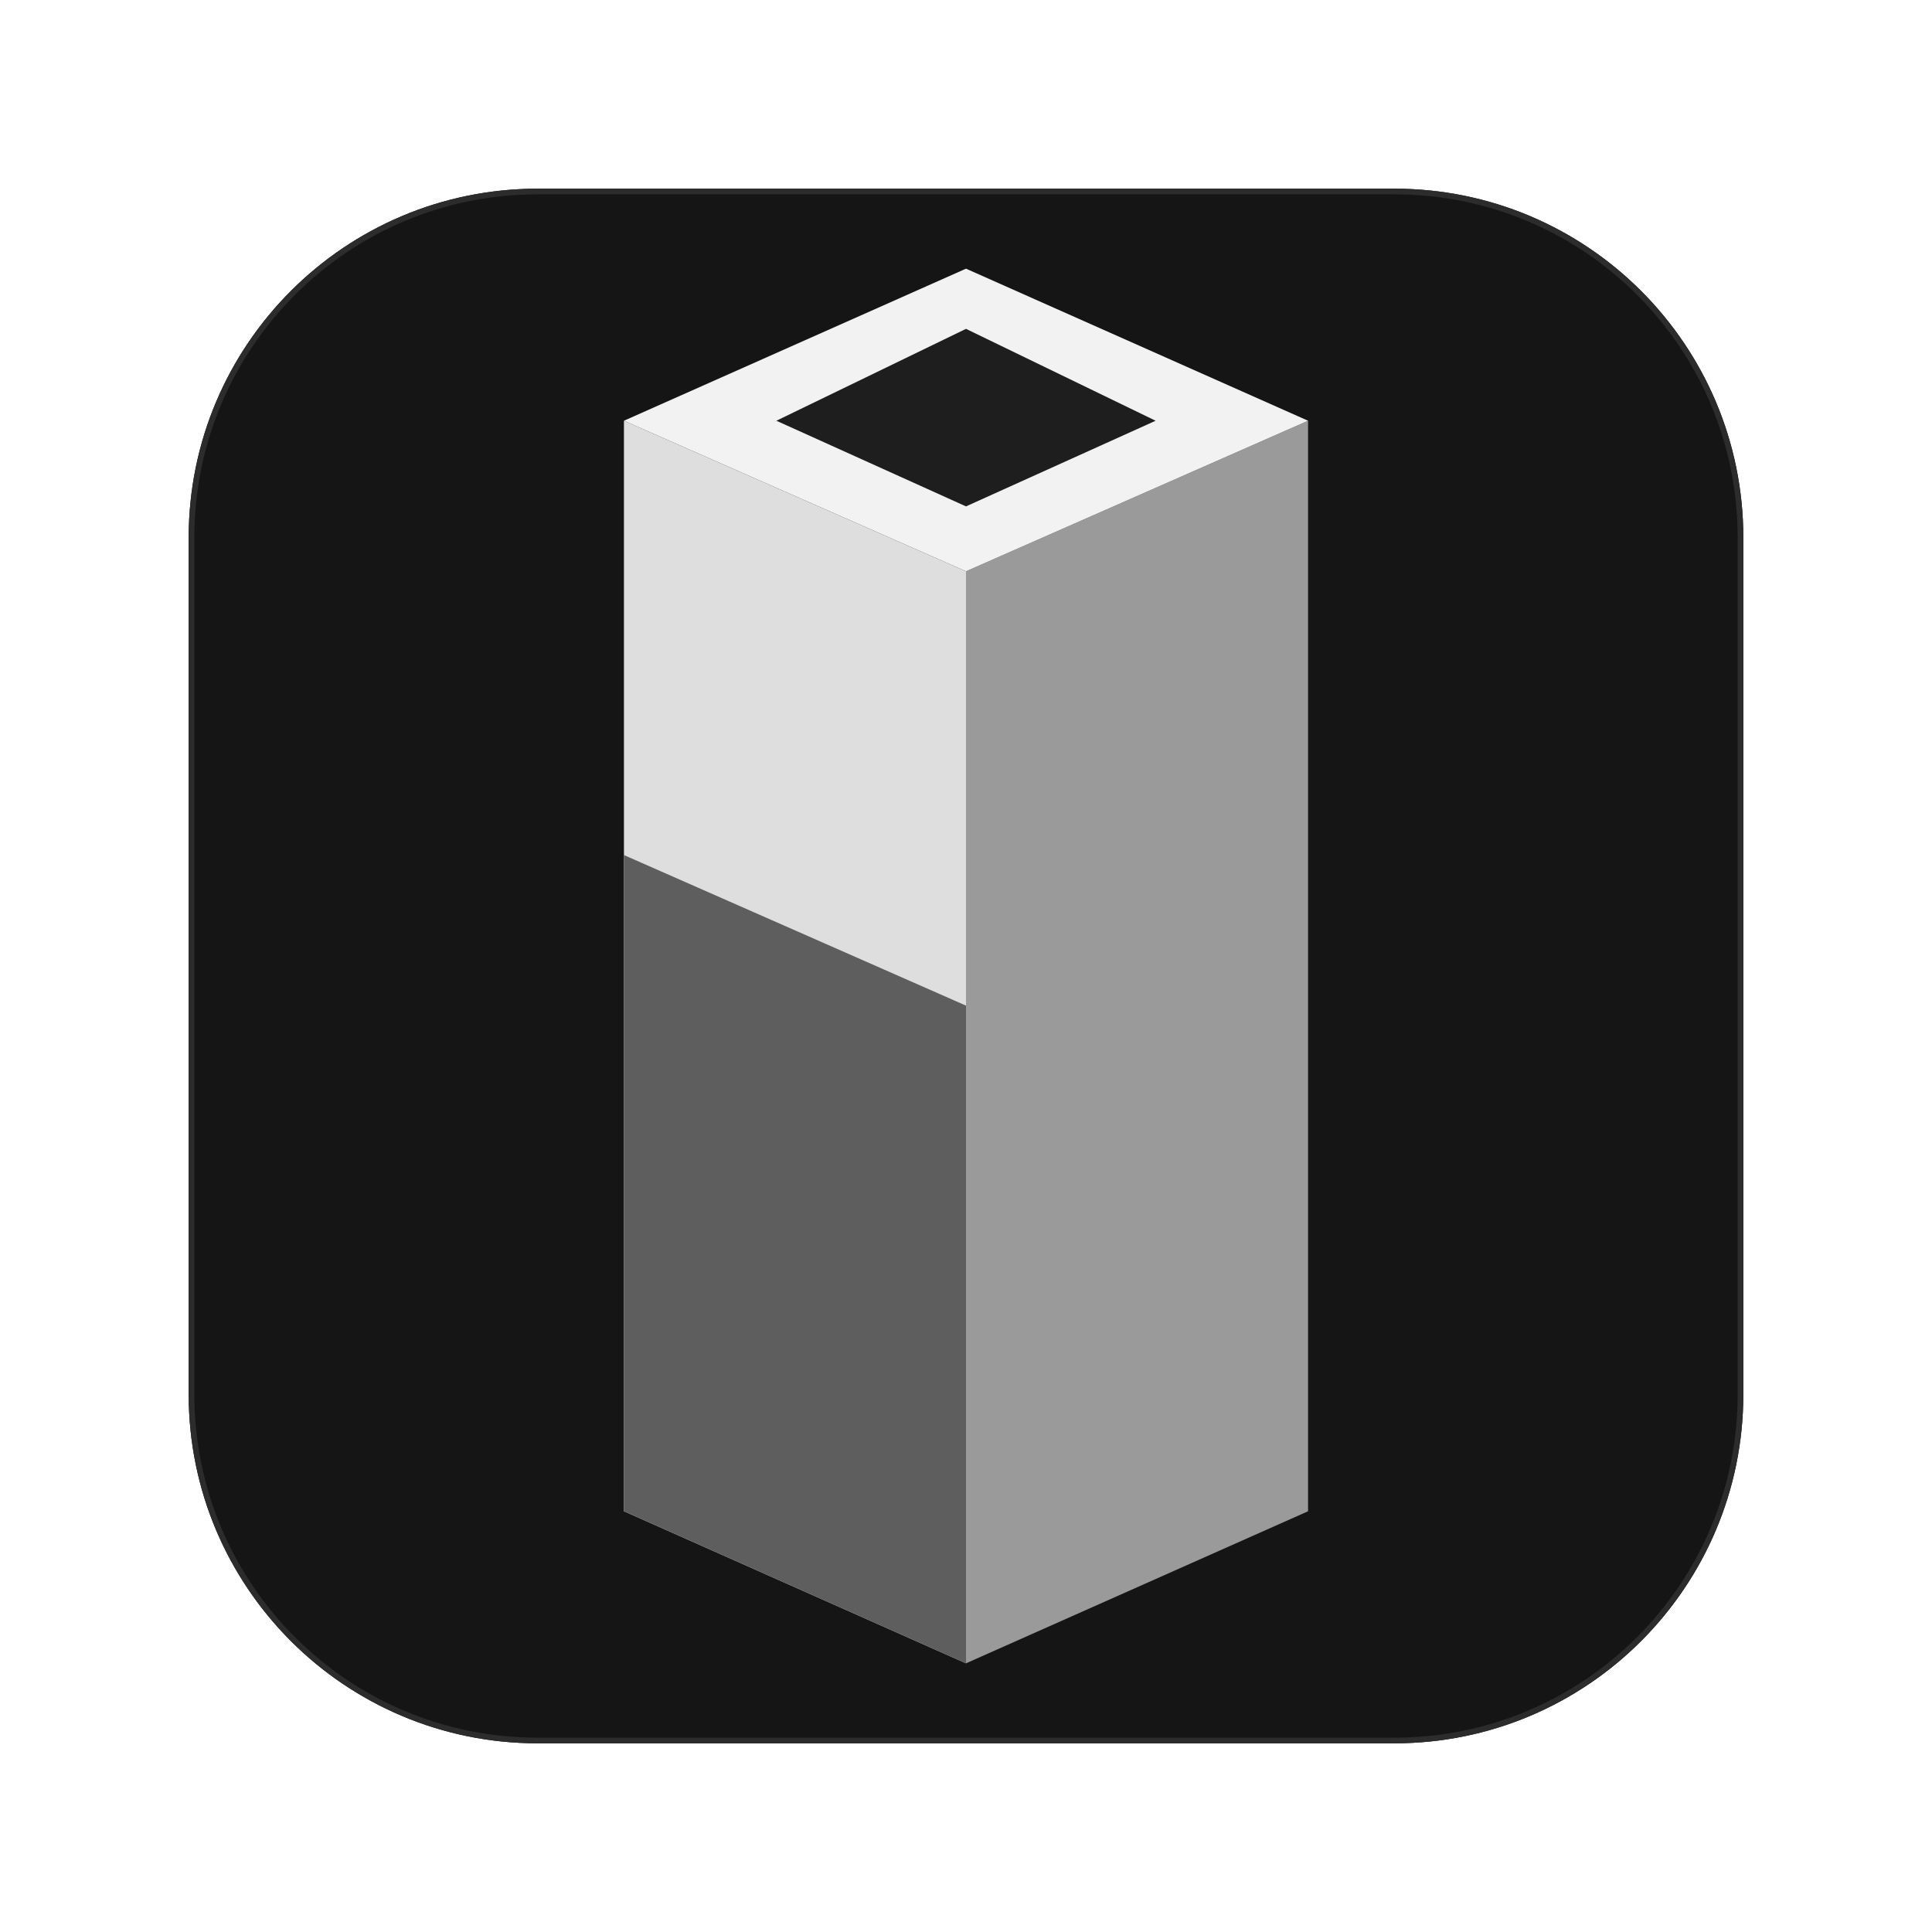
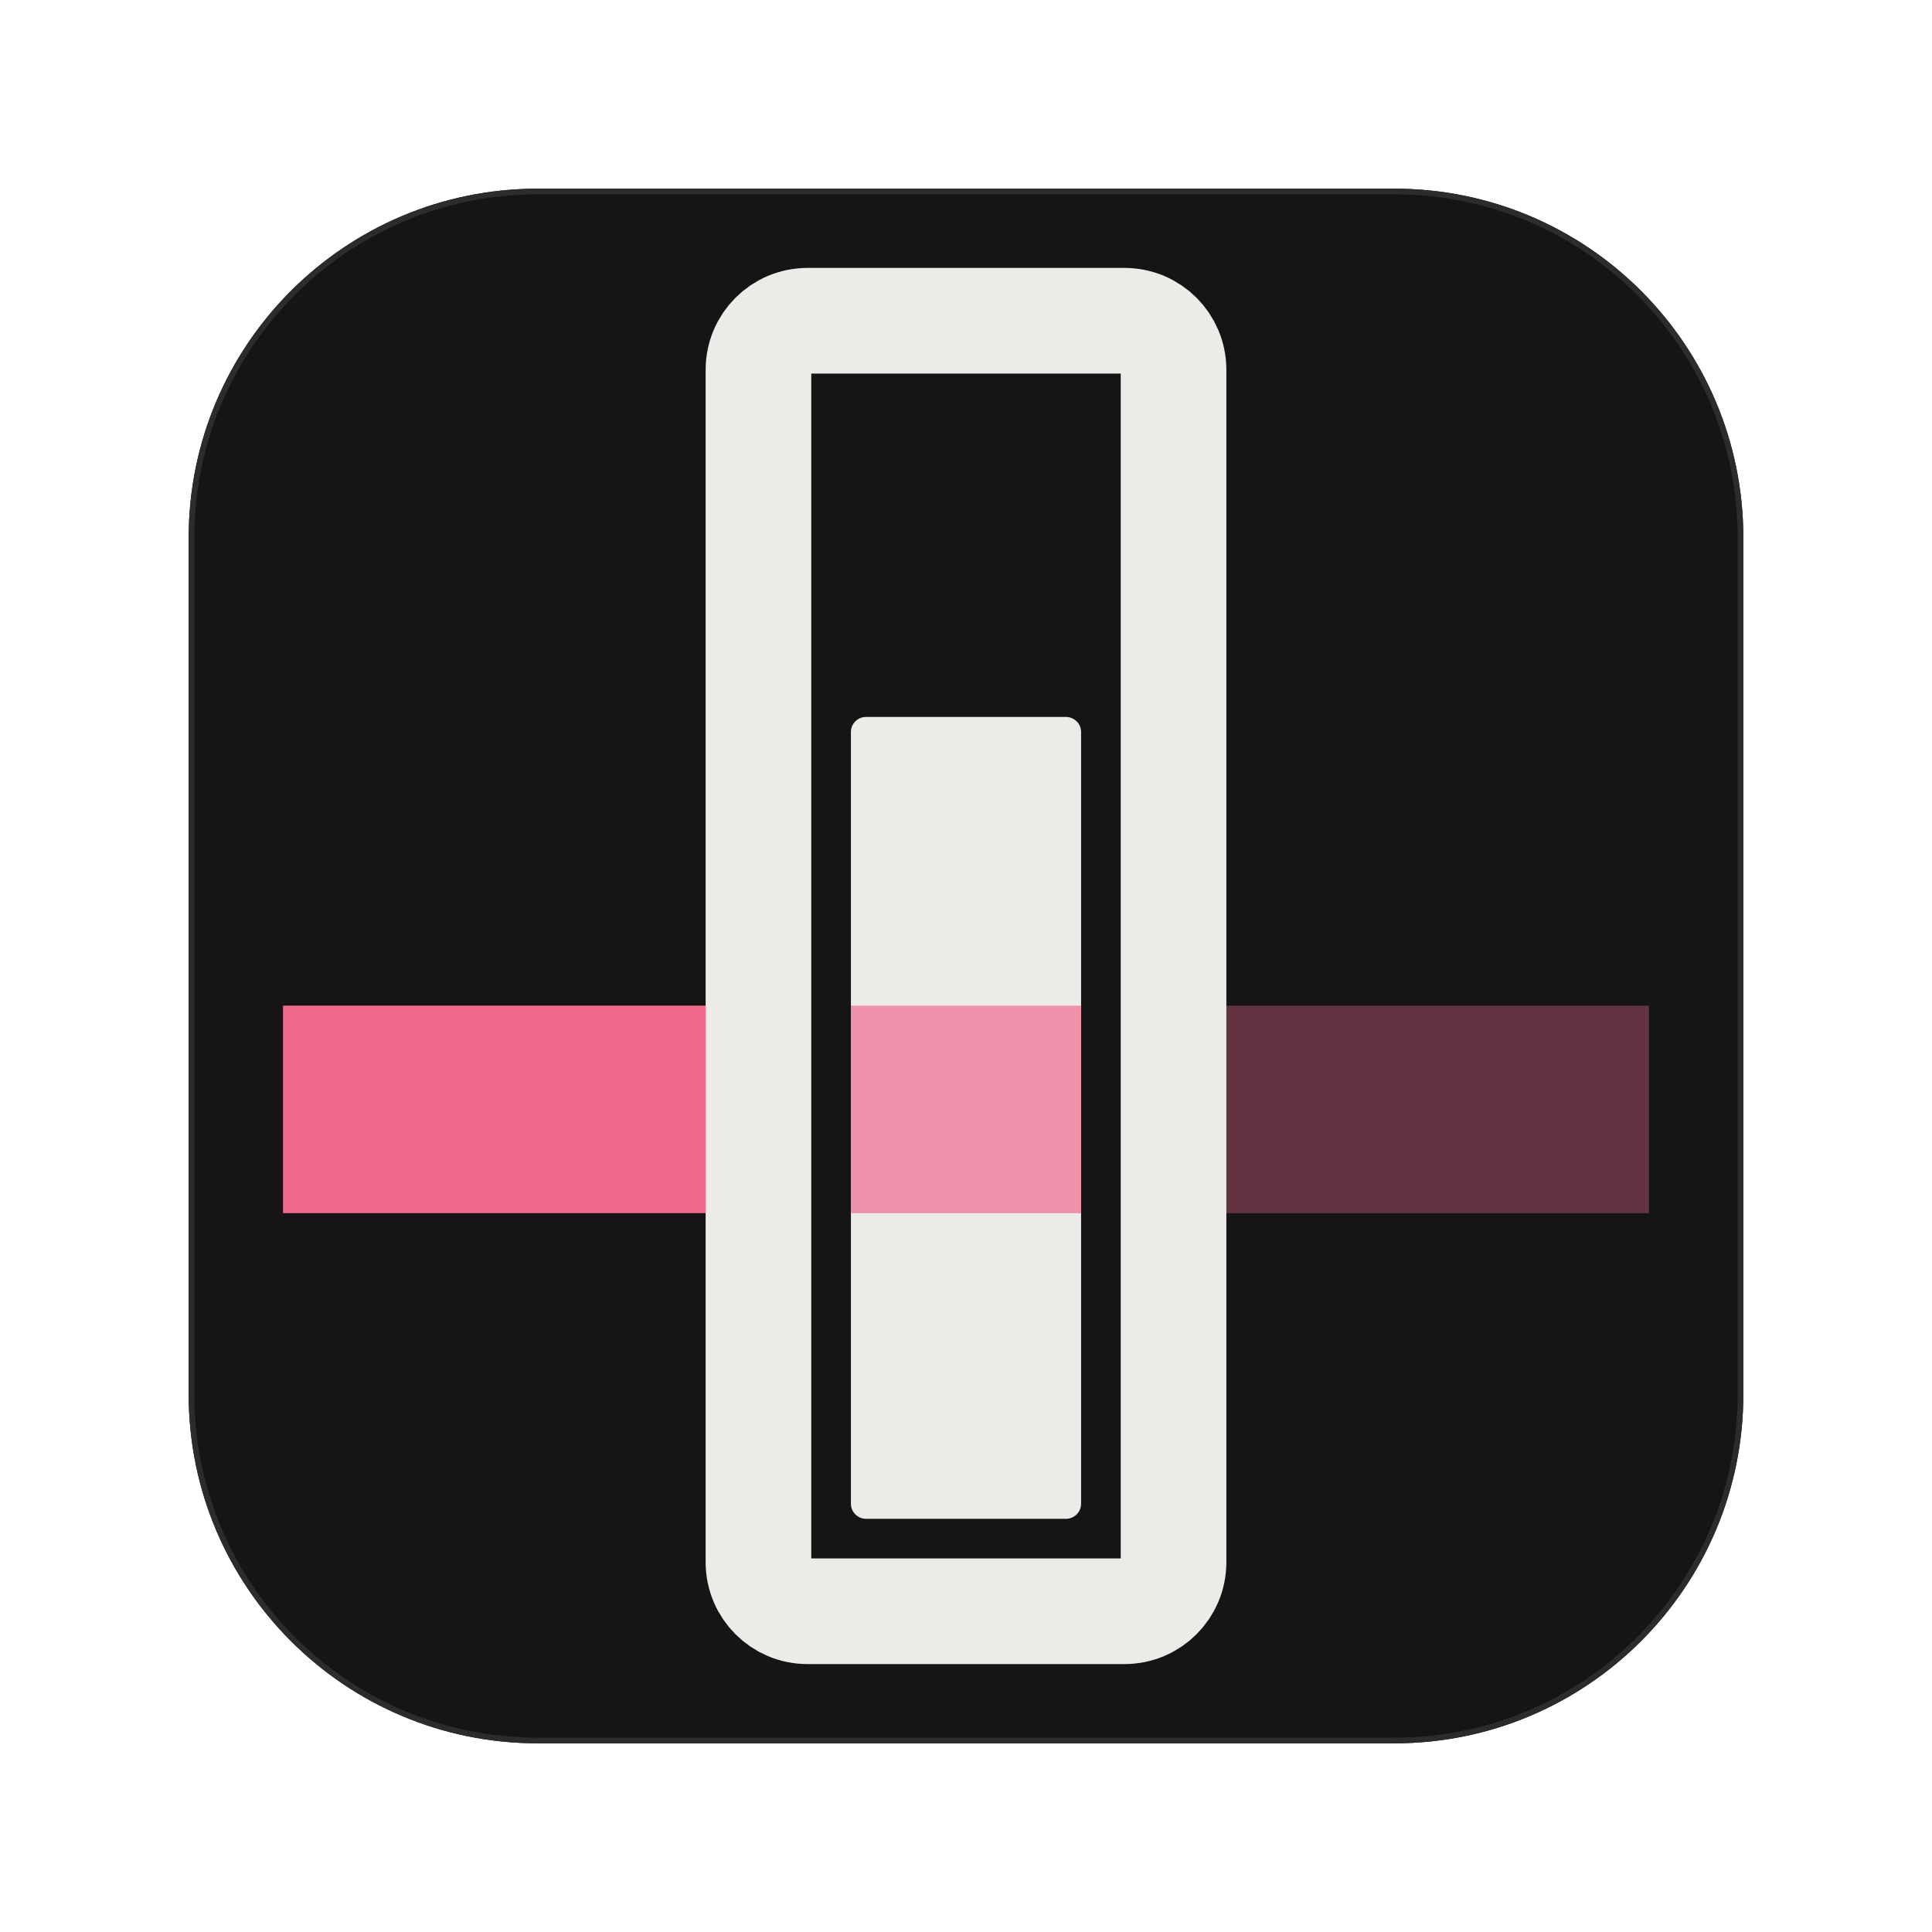
<svg xmlns="http://www.w3.org/2000/svg" viewBox="0 0 1024 1024" width="1024" height="1024">
  <rect x="100" y="100" width="824" height="824" rx="185" fill="#151515" />
  <rect x="101.5" y="101.5" width="821" height="821" rx="183.5" fill="none" stroke="#2c2c2c" stroke-width="3" />
-   <g>
-     <polygon fill="#dedede" points="330.7,801.0 512.0,881.6 512.0,302.8 330.7,223.0" />
-     <polygon fill="#9a9a9a" points="693.3,801.0 512.0,881.6 512.0,302.8 693.3,223.0" />
-     <polygon fill="#5e5e5e" points="330.7,453.2 512.0,533.0 512.0,881.6 330.7,801.0" />
-     <polygon fill="#f2f2f2" points="512.0,142.4 693.3,223.0 512.0,302.8 330.7,223.0" />
-     <polygon fill="#1e1e1e" points="512.0,174.3 612.5,223.0 512.0,268.4 411.5,223.0" />
-   </g>
+   <rect x="150" y="533" width="224" height="110" fill="#f06a8e" />
+   <rect x="650" y="533" width="224" height="110" fill="#f06a8e" opacity=".35" />
+   <rect x="402" y="170" width="220" height="684" rx="26" fill="none" stroke="#ecebe7" stroke-width="56" />
+   <rect x="451" y="380" width="122" height="425" rx="8" fill="#ecebe7" />
+   <rect x="451" y="533" width="122" height="110" fill="#f06a8e" opacity=".7" />
</svg>
